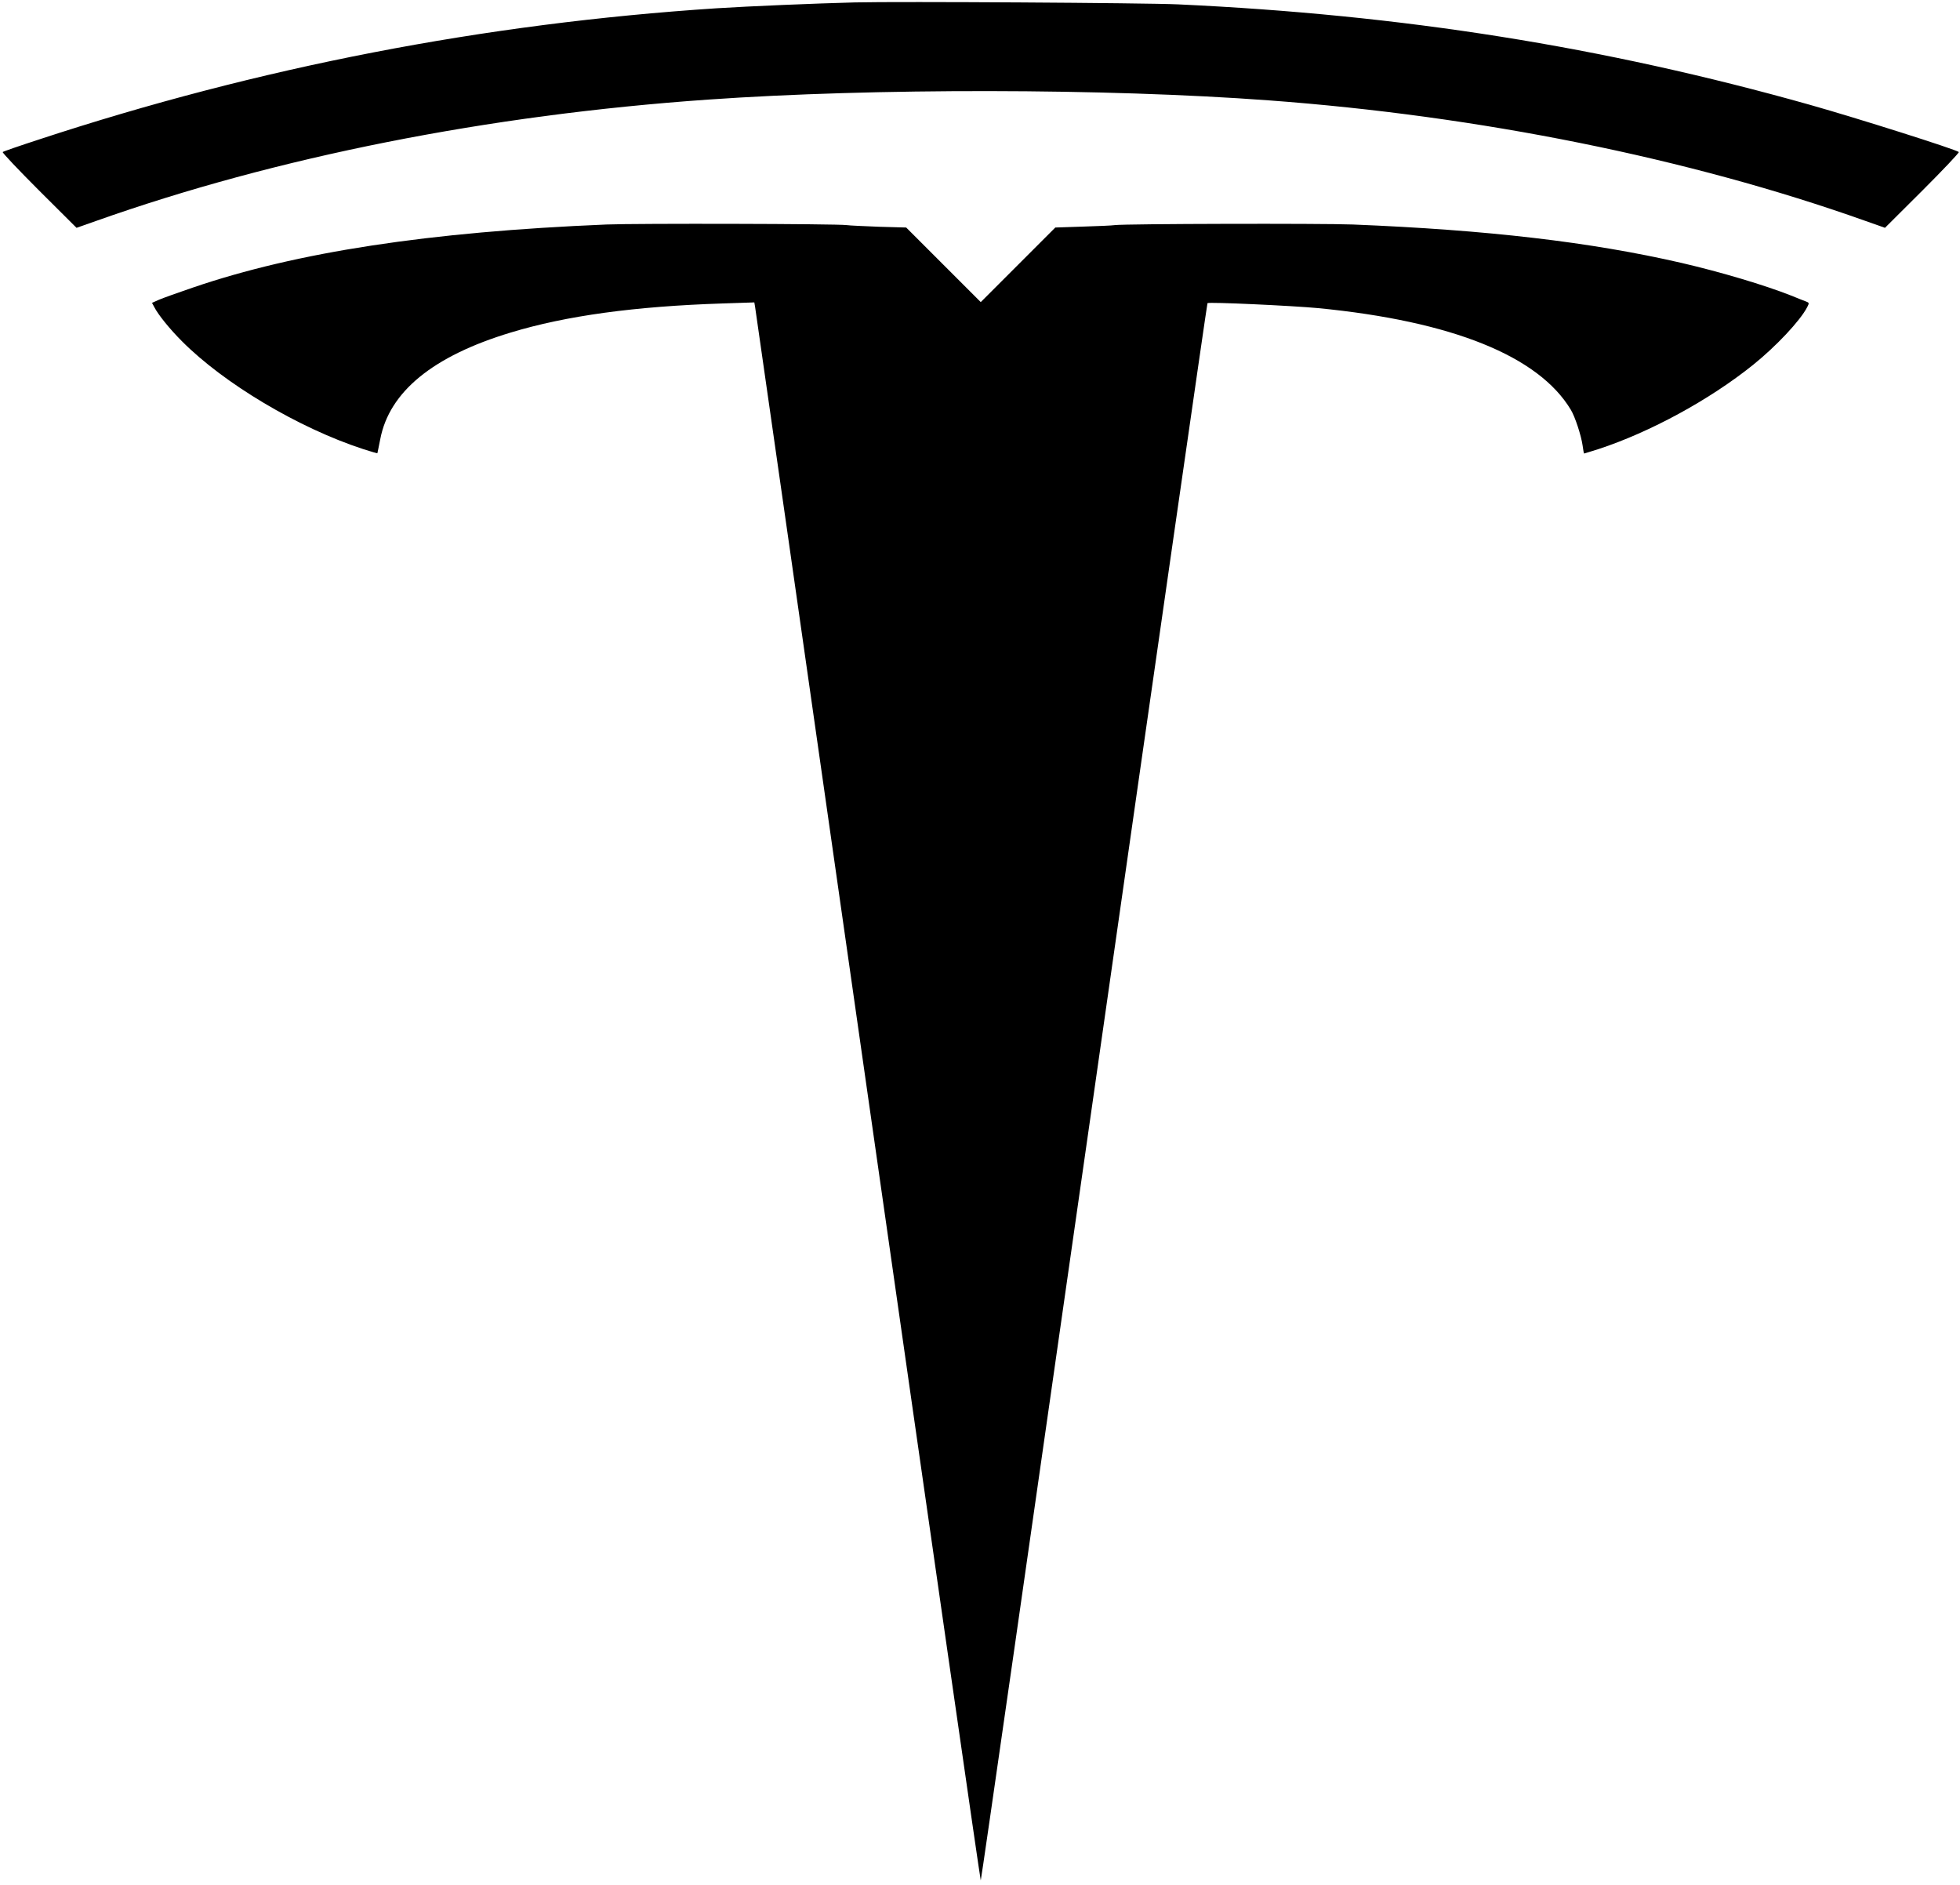
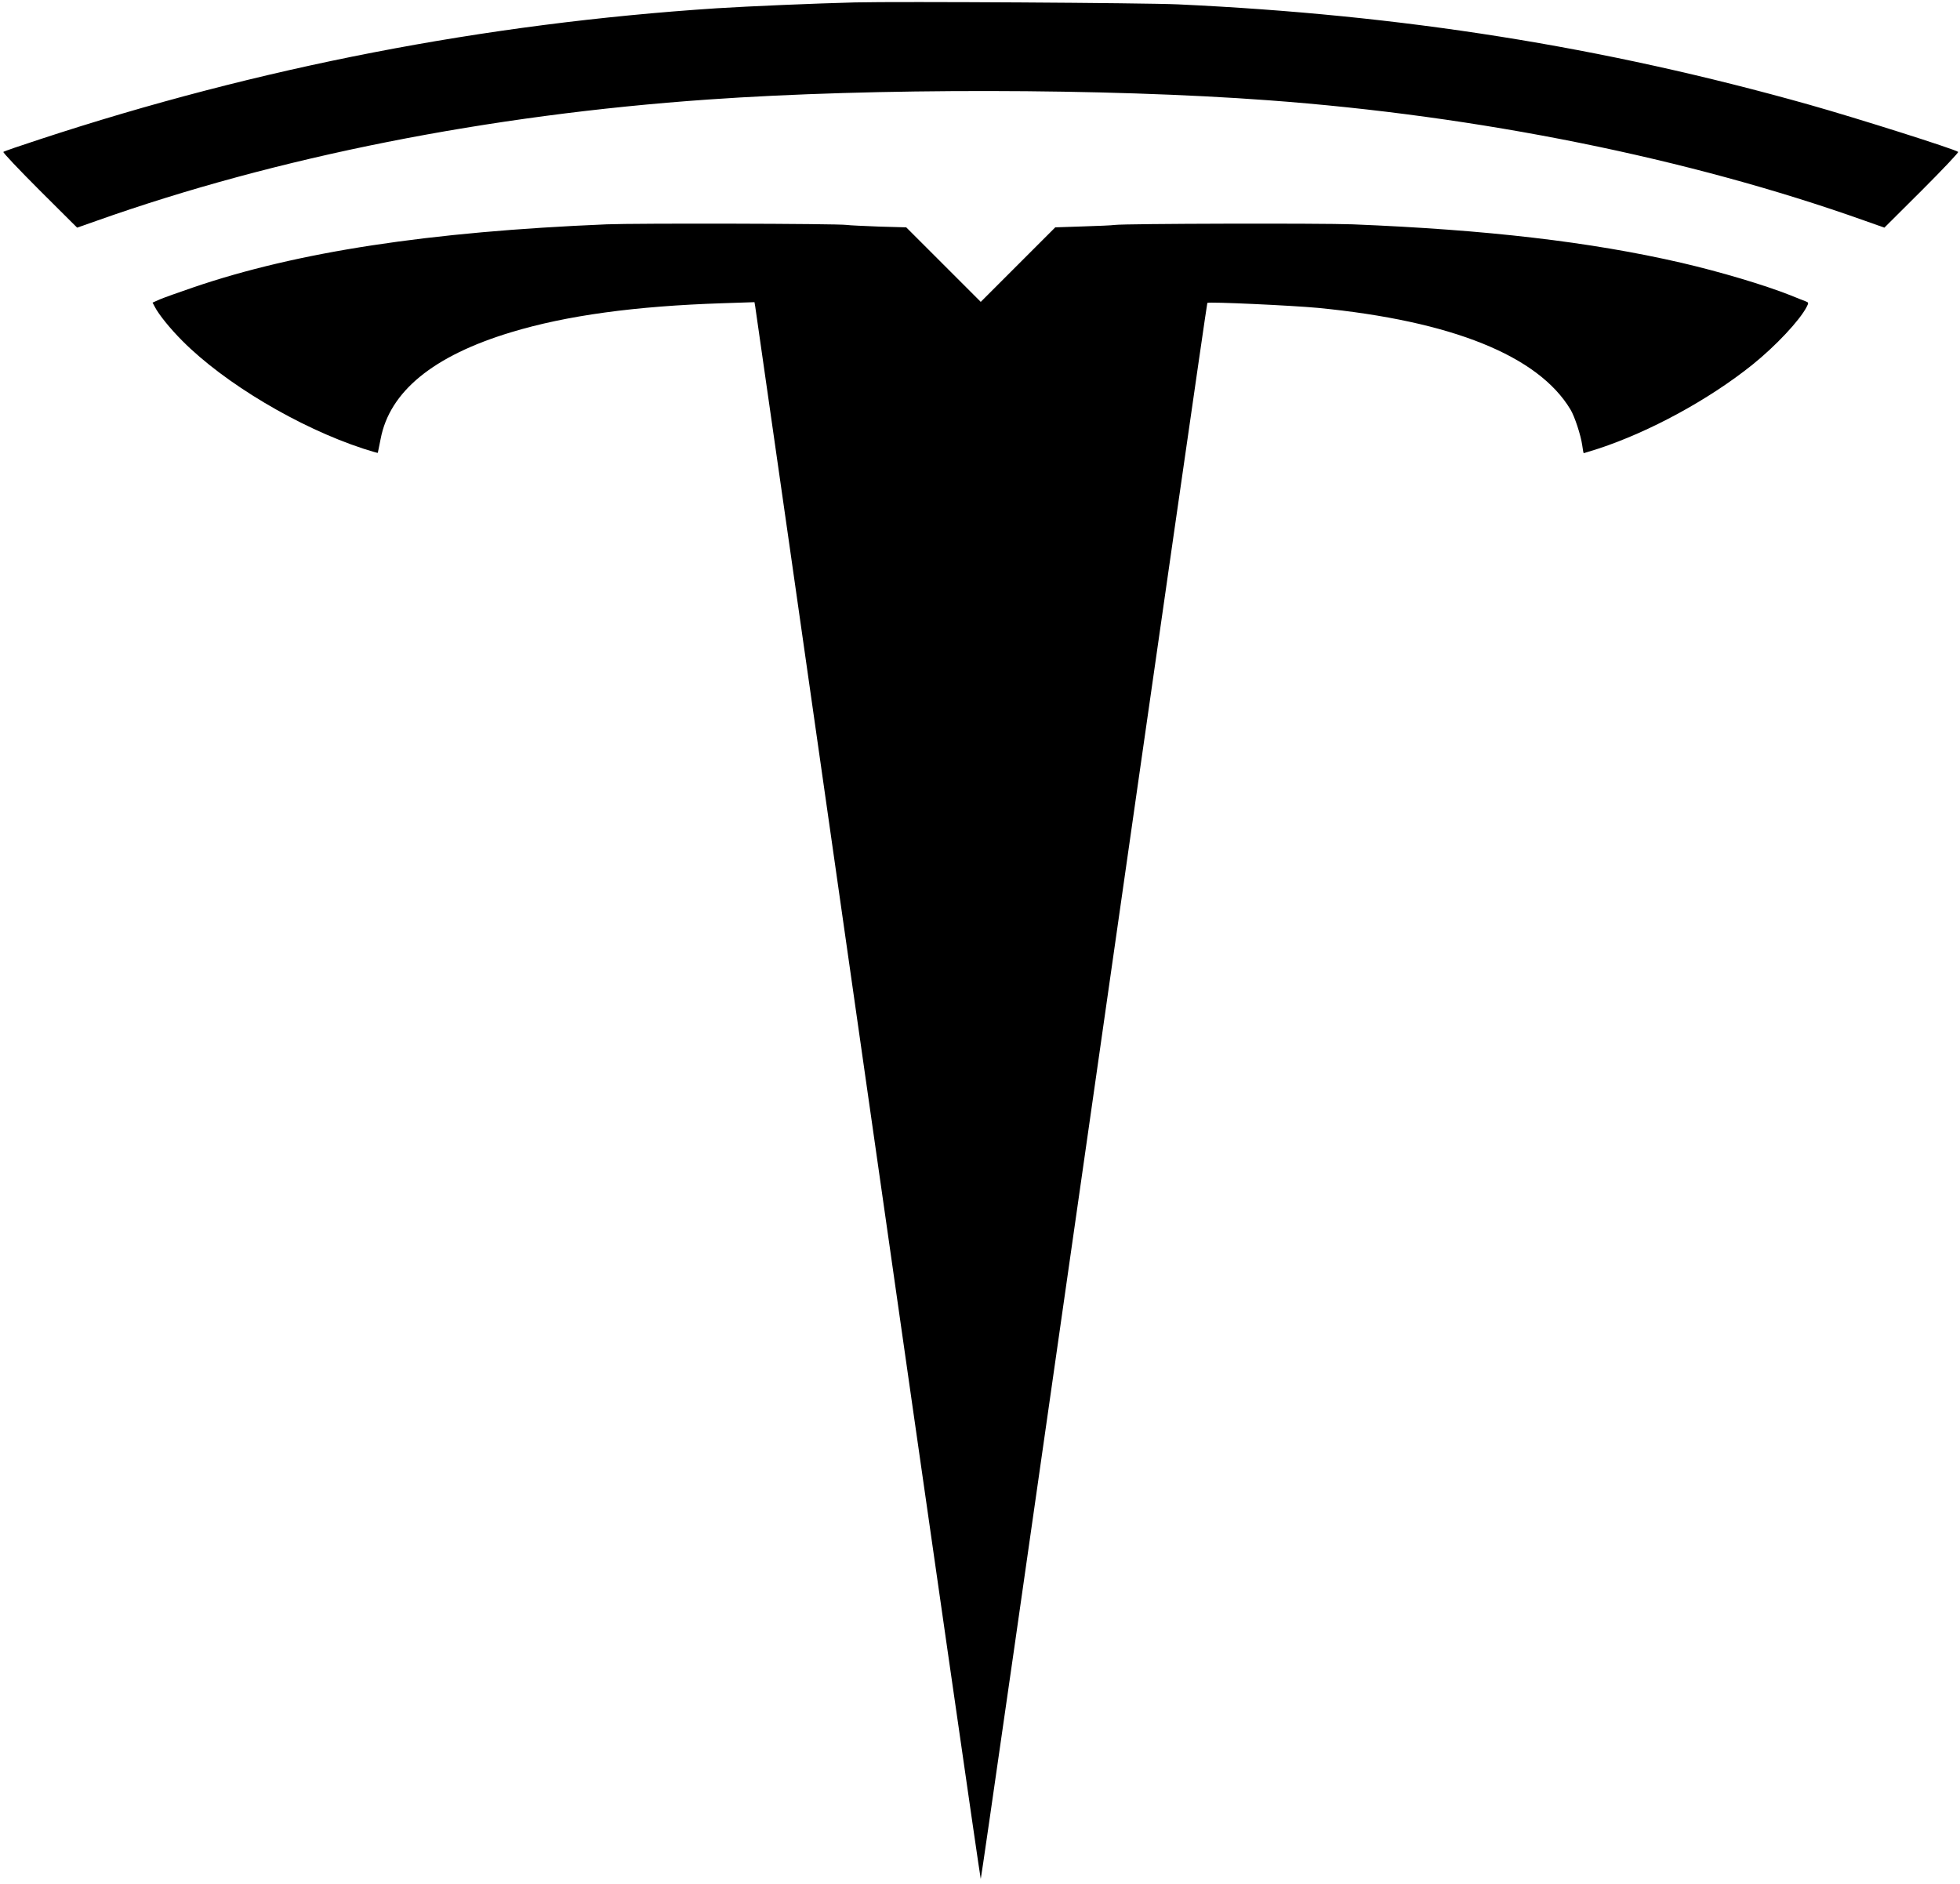
- <svg xmlns="http://www.w3.org/2000/svg" version="1.0" width="1301pt" height="1251pt" viewBox="0 0 1301 1251" preserveAspectRatio="xMidYMid meet">
+ <svg xmlns="http://www.w3.org/2000/svg" version="1.0" width="512" height="492" viewBox="0 0 1301 1251" preserveAspectRatio="xMidYMid meet">
  <g transform="translate(0,1251) scale(0.1,-0.1)" fill="#000000" stroke="none">
    <path d="M5675 12494 c-269 -7 -698 -25 -920 -39 -1541 -101 -3039 -391 -4500 -872 -126 -41 -233 -78 -237 -82 -4 -4 104 -118 241 -255 l249 -248 128 45 c1198 425 2604 704 4064 806 1095 77 2642 75 3720 -5 1399 -103 2792 -384 3959 -799 l133 -47 249 248 c137 137 245 251 241 255 -18 17 -675 225 -987 313 -1374 387 -2707 598 -4195 667 -218 10 -1852 20 -2145 13z" />
    <path d="M4025 11020 c-1179 -49 -2056 -183 -2746 -419 -97 -33 -197 -69 -223 -80 l-47 -21 15 -28 c26 -51 103 -146 183 -226 279 -281 774 -576 1202 -716 52 -17 95 -29 96 -28 1 2 9 44 19 93 60 315 350 552 866 708 369 112 825 174 1406 193 l211 7 5 -29 c3 -16 340 -2372 749 -5237 409 -2864 746 -5207 749 -5207 3 0 341 2354 752 5232 411 2877 750 5233 753 5236 9 9 564 -17 735 -33 890 -87 1463 -318 1677 -675 28 -46 69 -172 78 -237 4 -29 8 -53 10 -53 2 0 45 14 97 30 341 112 735 326 1024 558 154 124 313 293 360 384 14 27 13 29 -8 37 -13 5 -57 22 -98 39 -177 70 -466 156 -728 217 -604 139 -1289 219 -2182 255 -210 8 -1510 5 -1580 -4 -19 -3 -116 -7 -215 -10 l-180 -6 -247 -247 -248 -248 -247 247 -248 248 -180 5 c-99 4 -196 8 -215 11 -67 9 -1397 12 -1595 4z" />
  </g>
</svg>
